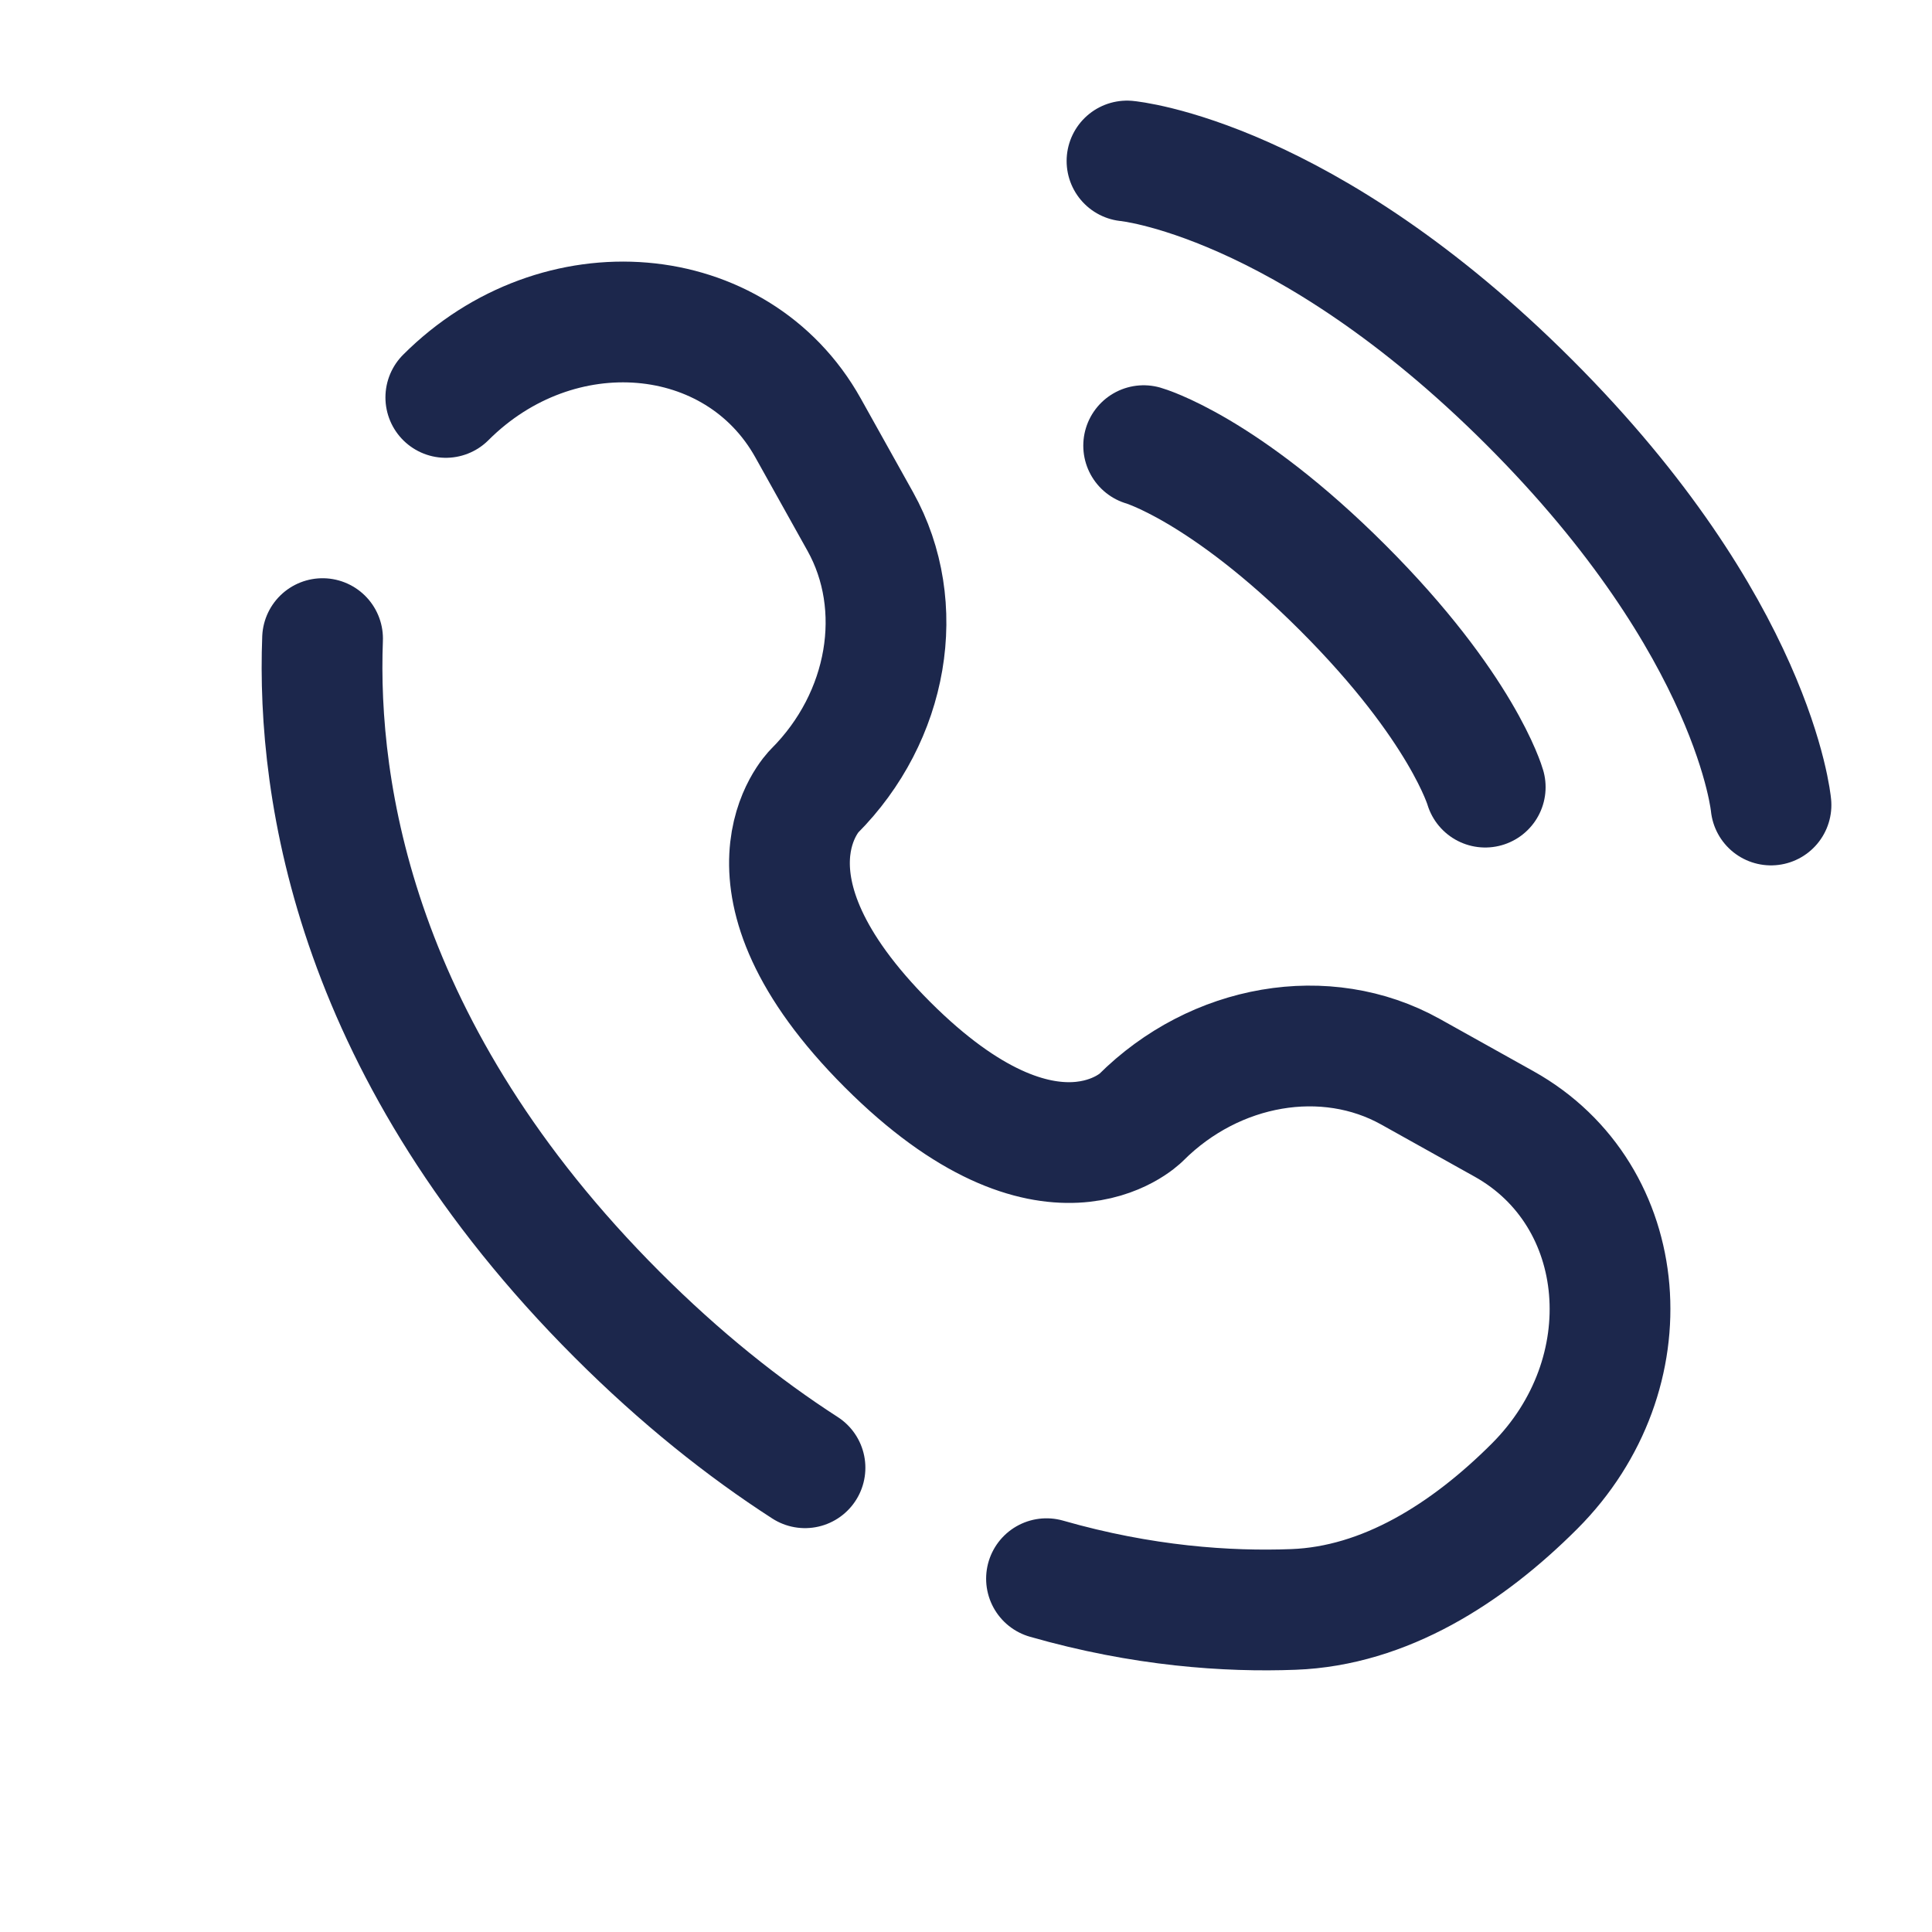
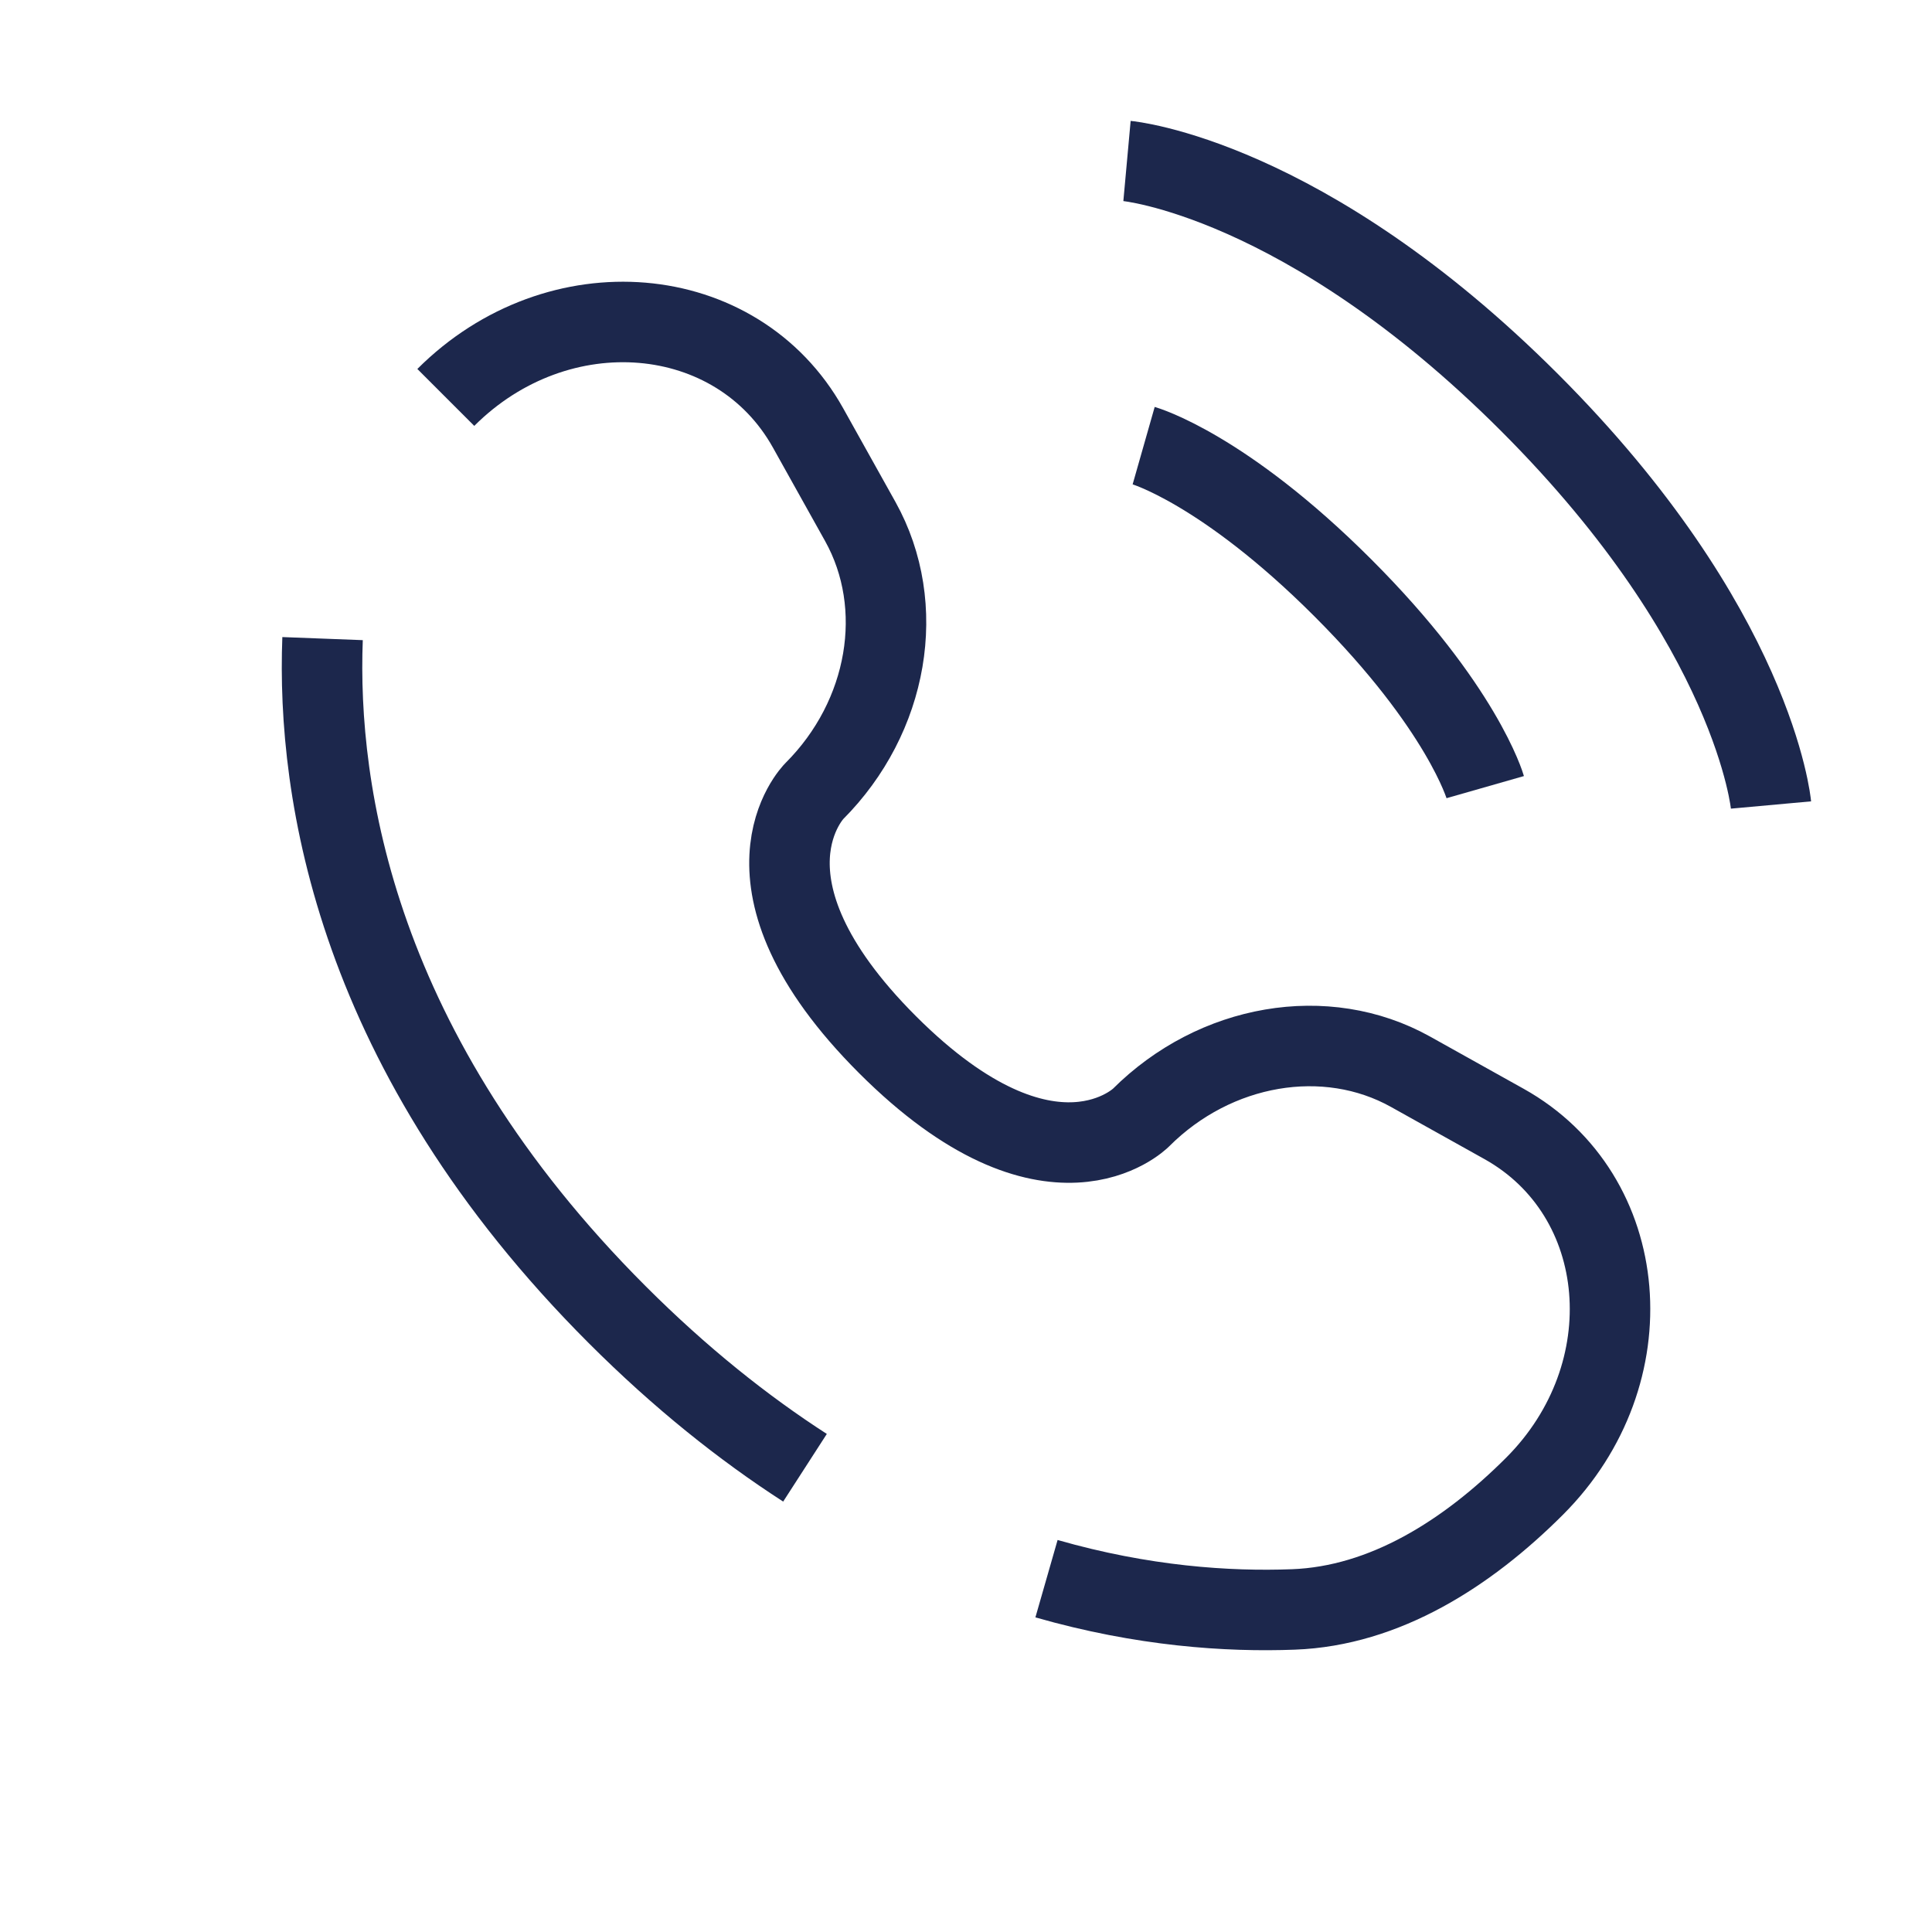
<svg xmlns="http://www.w3.org/2000/svg" width="800px" height="800px" viewBox="0 0 24 24" fill="none">
-   <path d="M14 2C14 2 16.2 2.2 19 5C21.8 7.8 22 10 22 10" stroke="#1C274C" stroke-width="1.5" stroke-linecap="round" />
-   <path d="M14.207 5.536C14.207 5.536 15.197 5.818 16.682 7.303C18.167 8.788 18.45 9.778 18.45 9.778" stroke="#1C274C" stroke-width="1.5" stroke-linecap="round" />
-   <path d="M4.007 7.933C3.934 9.841 4.417 13.082 7.668 16.332C8.452 17.116 9.236 17.74 10 18.233M5.538 4.937C6.931 3.544 9.153 3.731 10.038 5.316L10.687 6.479C11.272 7.529 11.037 8.905 10.115 9.828C10.115 9.828 10.115 9.828 10.115 9.828C10.115 9.828 8.996 10.947 11.024 12.976C13.053 15.004 14.171 13.886 14.172 13.885C14.172 13.885 14.172 13.885 14.172 13.885C15.095 12.963 16.471 12.728 17.521 13.313L18.684 13.962C20.269 14.847 20.456 17.069 19.063 18.462C18.226 19.299 17.2 19.951 16.067 19.993C15.253 20.024 14.196 19.954 13 19.611" stroke="#1C274C" stroke-width="1.5" stroke-linecap="round" />
+   <path d="M14 2C14 2 16.2 2.2 19 5C21.8 7.8 22 10 22 10" stroke="#1C274C" strokeWidth="1.5" strokeLinecap="round" />
+   <path d="M14.207 5.536C14.207 5.536 15.197 5.818 16.682 7.303C18.167 8.788 18.45 9.778 18.45 9.778" stroke="#1C274C" strokeWidth="1.5" strokeLinecap="round" />
+   <path d="M4.007 7.933C3.934 9.841 4.417 13.082 7.668 16.332C8.452 17.116 9.236 17.74 10 18.233M5.538 4.937C6.931 3.544 9.153 3.731 10.038 5.316L10.687 6.479C11.272 7.529 11.037 8.905 10.115 9.828C10.115 9.828 10.115 9.828 10.115 9.828C10.115 9.828 8.996 10.947 11.024 12.976C13.053 15.004 14.171 13.886 14.172 13.885C14.172 13.885 14.172 13.885 14.172 13.885C15.095 12.963 16.471 12.728 17.521 13.313L18.684 13.962C20.269 14.847 20.456 17.069 19.063 18.462C18.226 19.299 17.2 19.951 16.067 19.993C15.253 20.024 14.196 19.954 13 19.611" stroke="#1C274C" strokeWidth="1.5" strokeLinecap="round" />
</svg>
